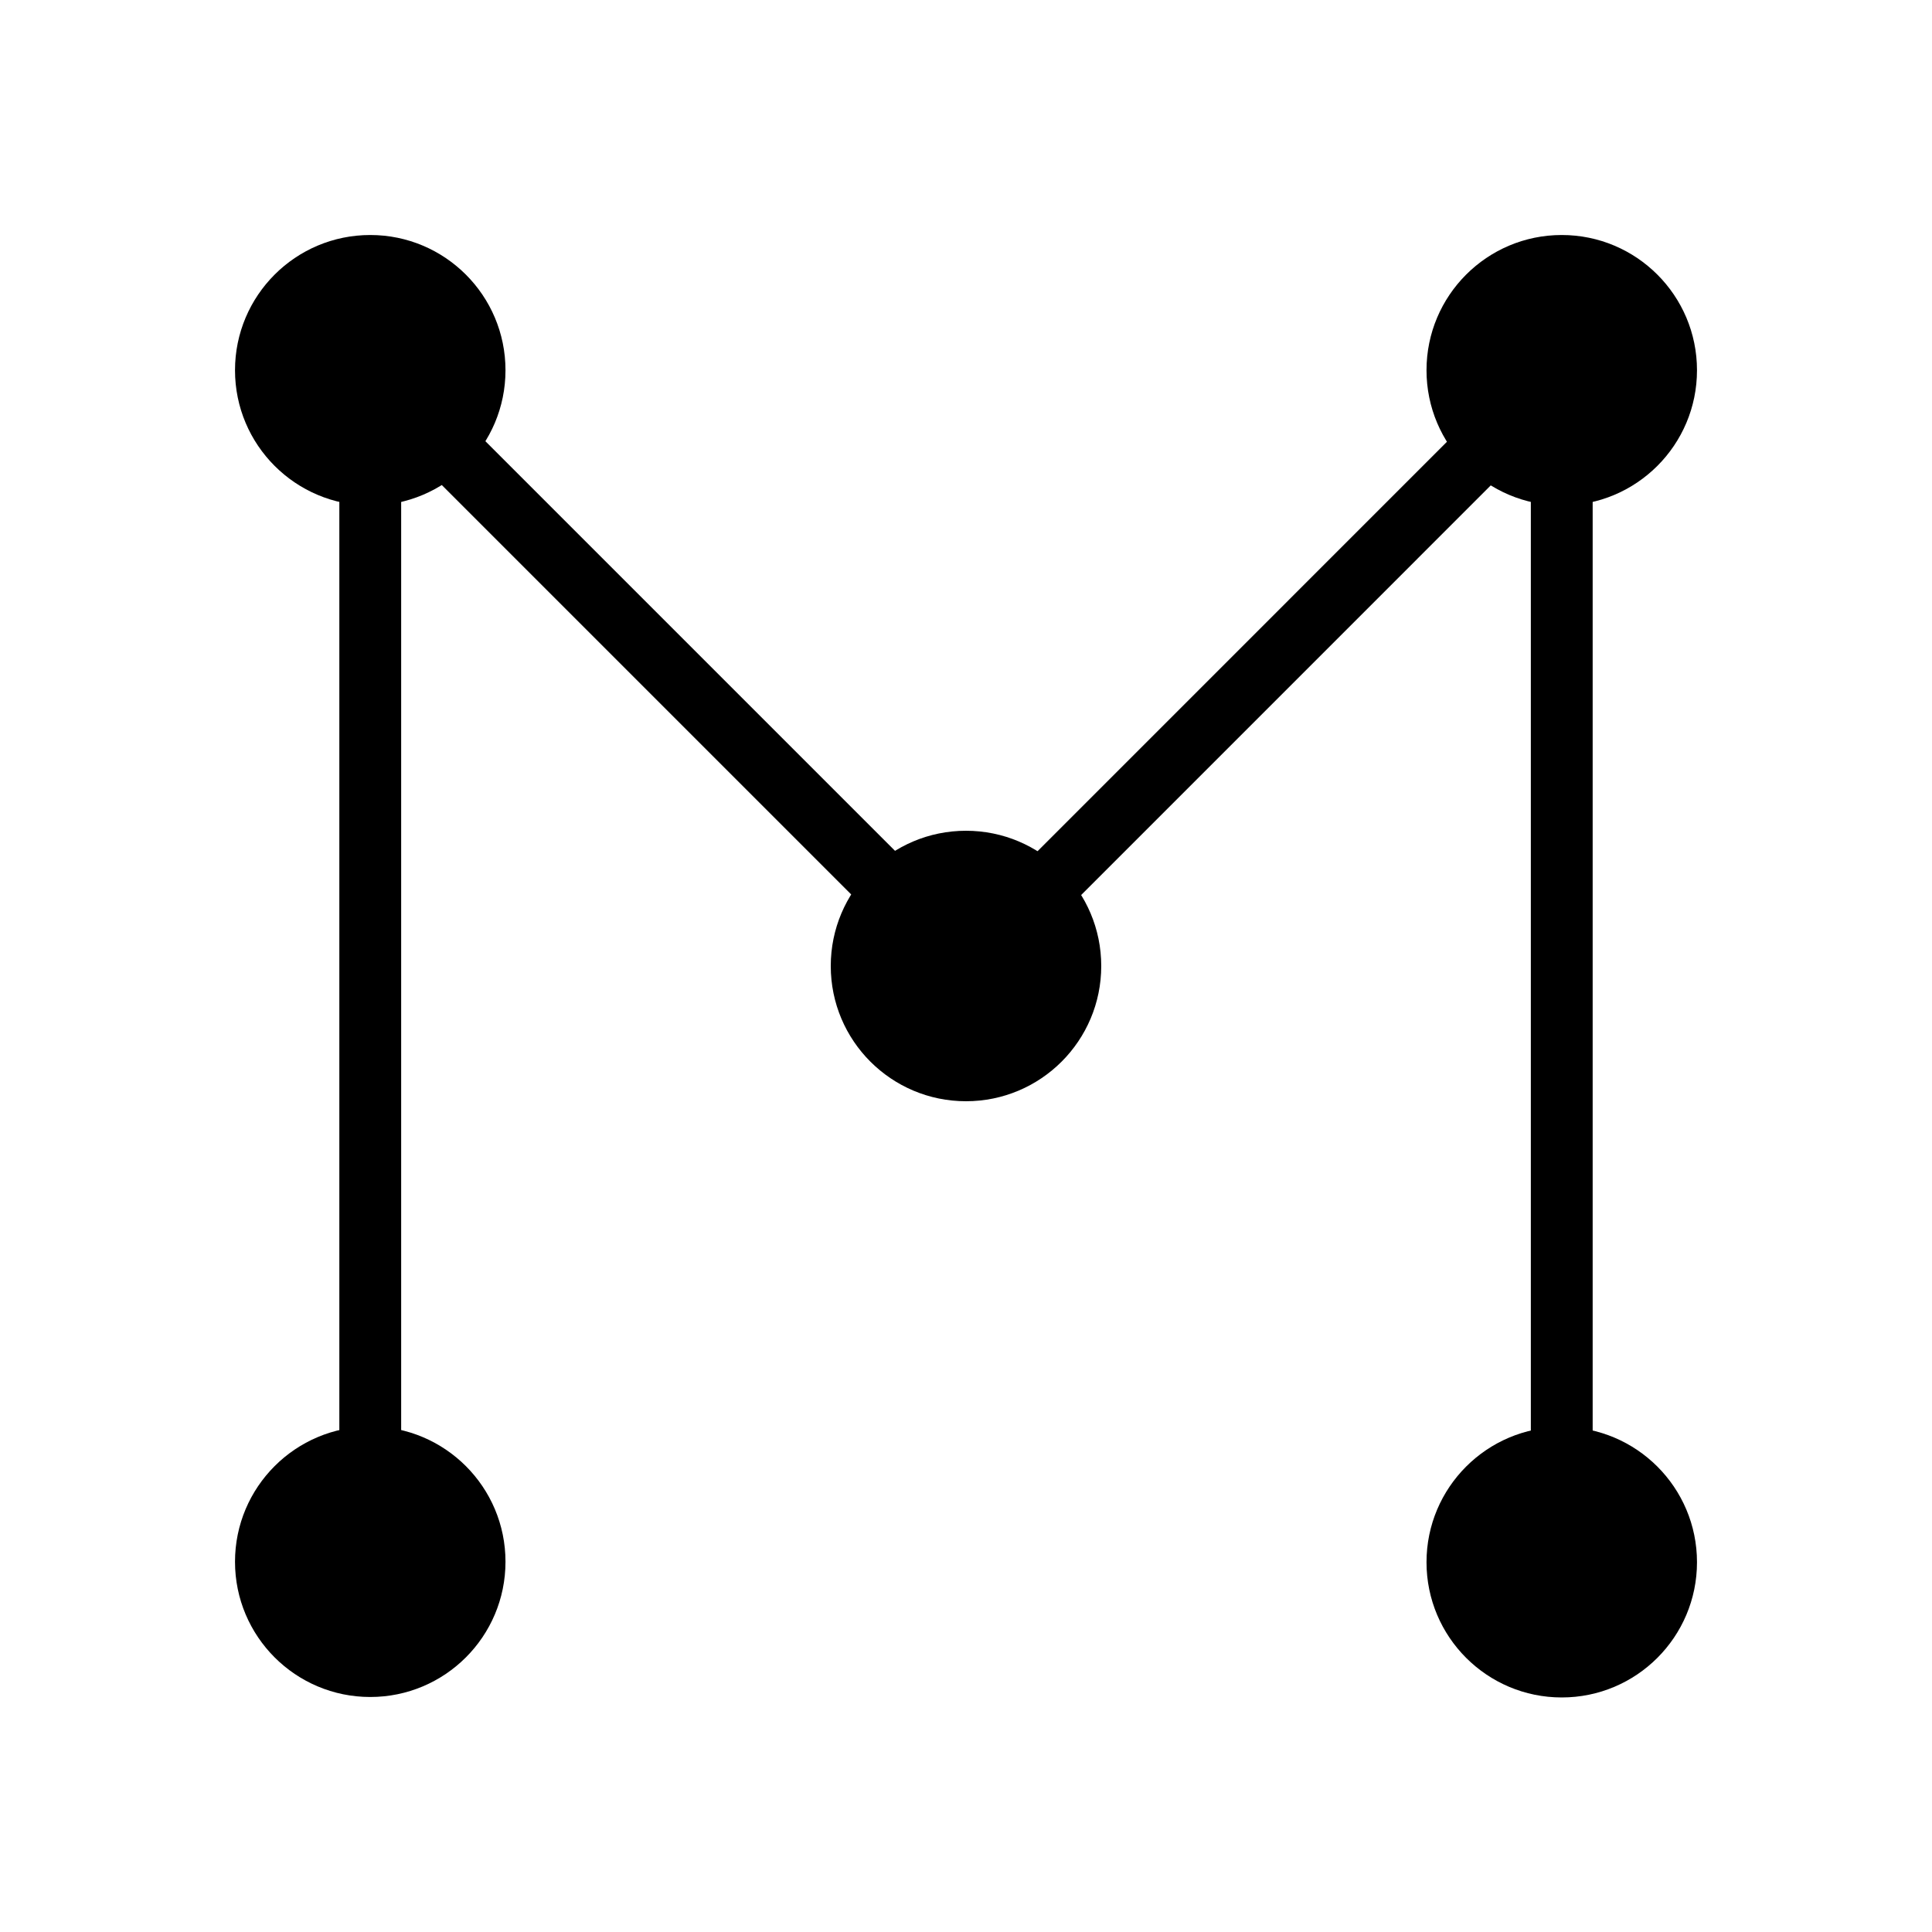
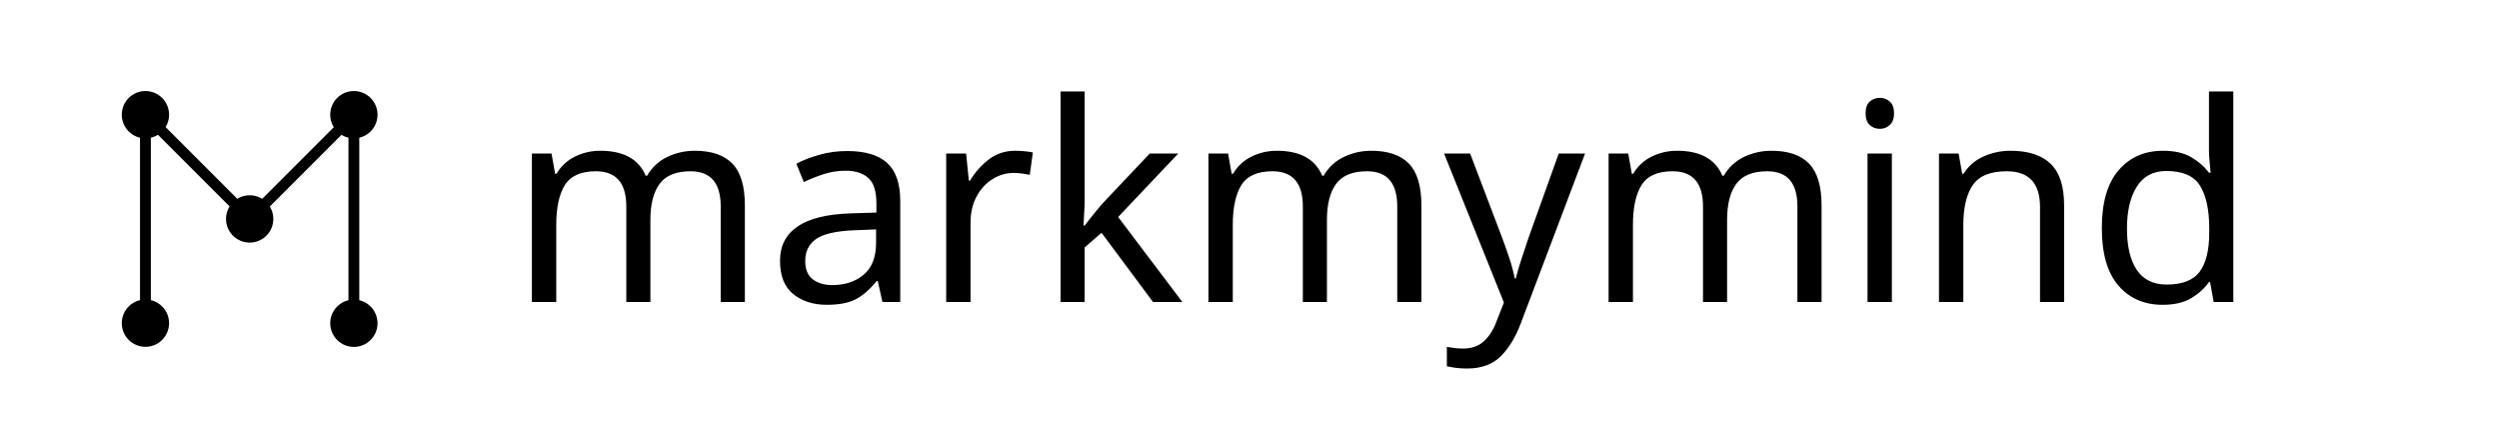
- <svg xmlns="http://www.w3.org/2000/svg" id="Layer_1" data-name="Layer 1" viewBox="0 0 500 500">
+ <svg xmlns="http://www.w3.org/2000/svg" id="Layer_1" data-name="Layer 1" viewBox="0 0 588.54 103.1">
  <defs>
-     <style>.cls-1{fill:none;stroke:#000;stroke-miterlimit:10;stroke-width:16px;}</style>
+     <style>.cls-1,.cls-2{fill:none;stroke:#000;stroke-miterlimit:10;}.cls-1{stroke-width:3px;opacity:0.2;}.cls-2{stroke-width:2.55px;}.cls-3{font-size:65.22px;font-family:Montserrat-Regular, Montserrat;}</style>
  </defs>
-   <circle cx="404.18" cy="95.82" r="35" />
-   <circle cx="95.82" cy="95.82" r="35" />
-   <circle cx="95.82" cy="404.18" r="35" />
-   <circle cx="404.18" cy="404.3" r="35" />
-   <circle cx="250" cy="250" r="35" />
-   <line class="cls-1" x1="95.82" y1="404.18" x2="95.82" y2="95.82" />
-   <line class="cls-1" x1="250.12" y1="250" x2="95.82" y2="95.7" />
-   <line class="cls-1" x1="250.12" y1="250" x2="404.41" y2="95.7" />
-   <line class="cls-1" x1="404.18" y1="404.18" x2="404.18" y2="95.82" />
+   <polygon class="cls-1" points="662.96 59.19 866.44 15.88 950.49 149.12 563.86 301.55 662.96 59.19" />
+   <circle cx="83.34" cy="27" r="5.57" />
+   <circle cx="34.25" cy="27" r="5.57" />
+   <circle cx="34.25" cy="76.08" r="5.57" />
+   <circle cx="83.34" cy="76.1" r="5.57" />
+   <circle cx="58.8" cy="51.54" r="5.57" />
+   <line class="cls-2" x1="34.25" y1="76.08" x2="34.25" y2="27" />
+   <line class="cls-2" x1="58.82" y1="51.54" x2="34.25" y2="26.98" />
+   <line class="cls-2" x1="58.82" y1="51.54" x2="83.38" y2="26.98" />
+   <line class="cls-2" x1="83.34" y1="76.08" x2="83.34" y2="27" />
+   <text class="cls-3" transform="translate(119.72 71.1)">markmymind</text>
</svg>
